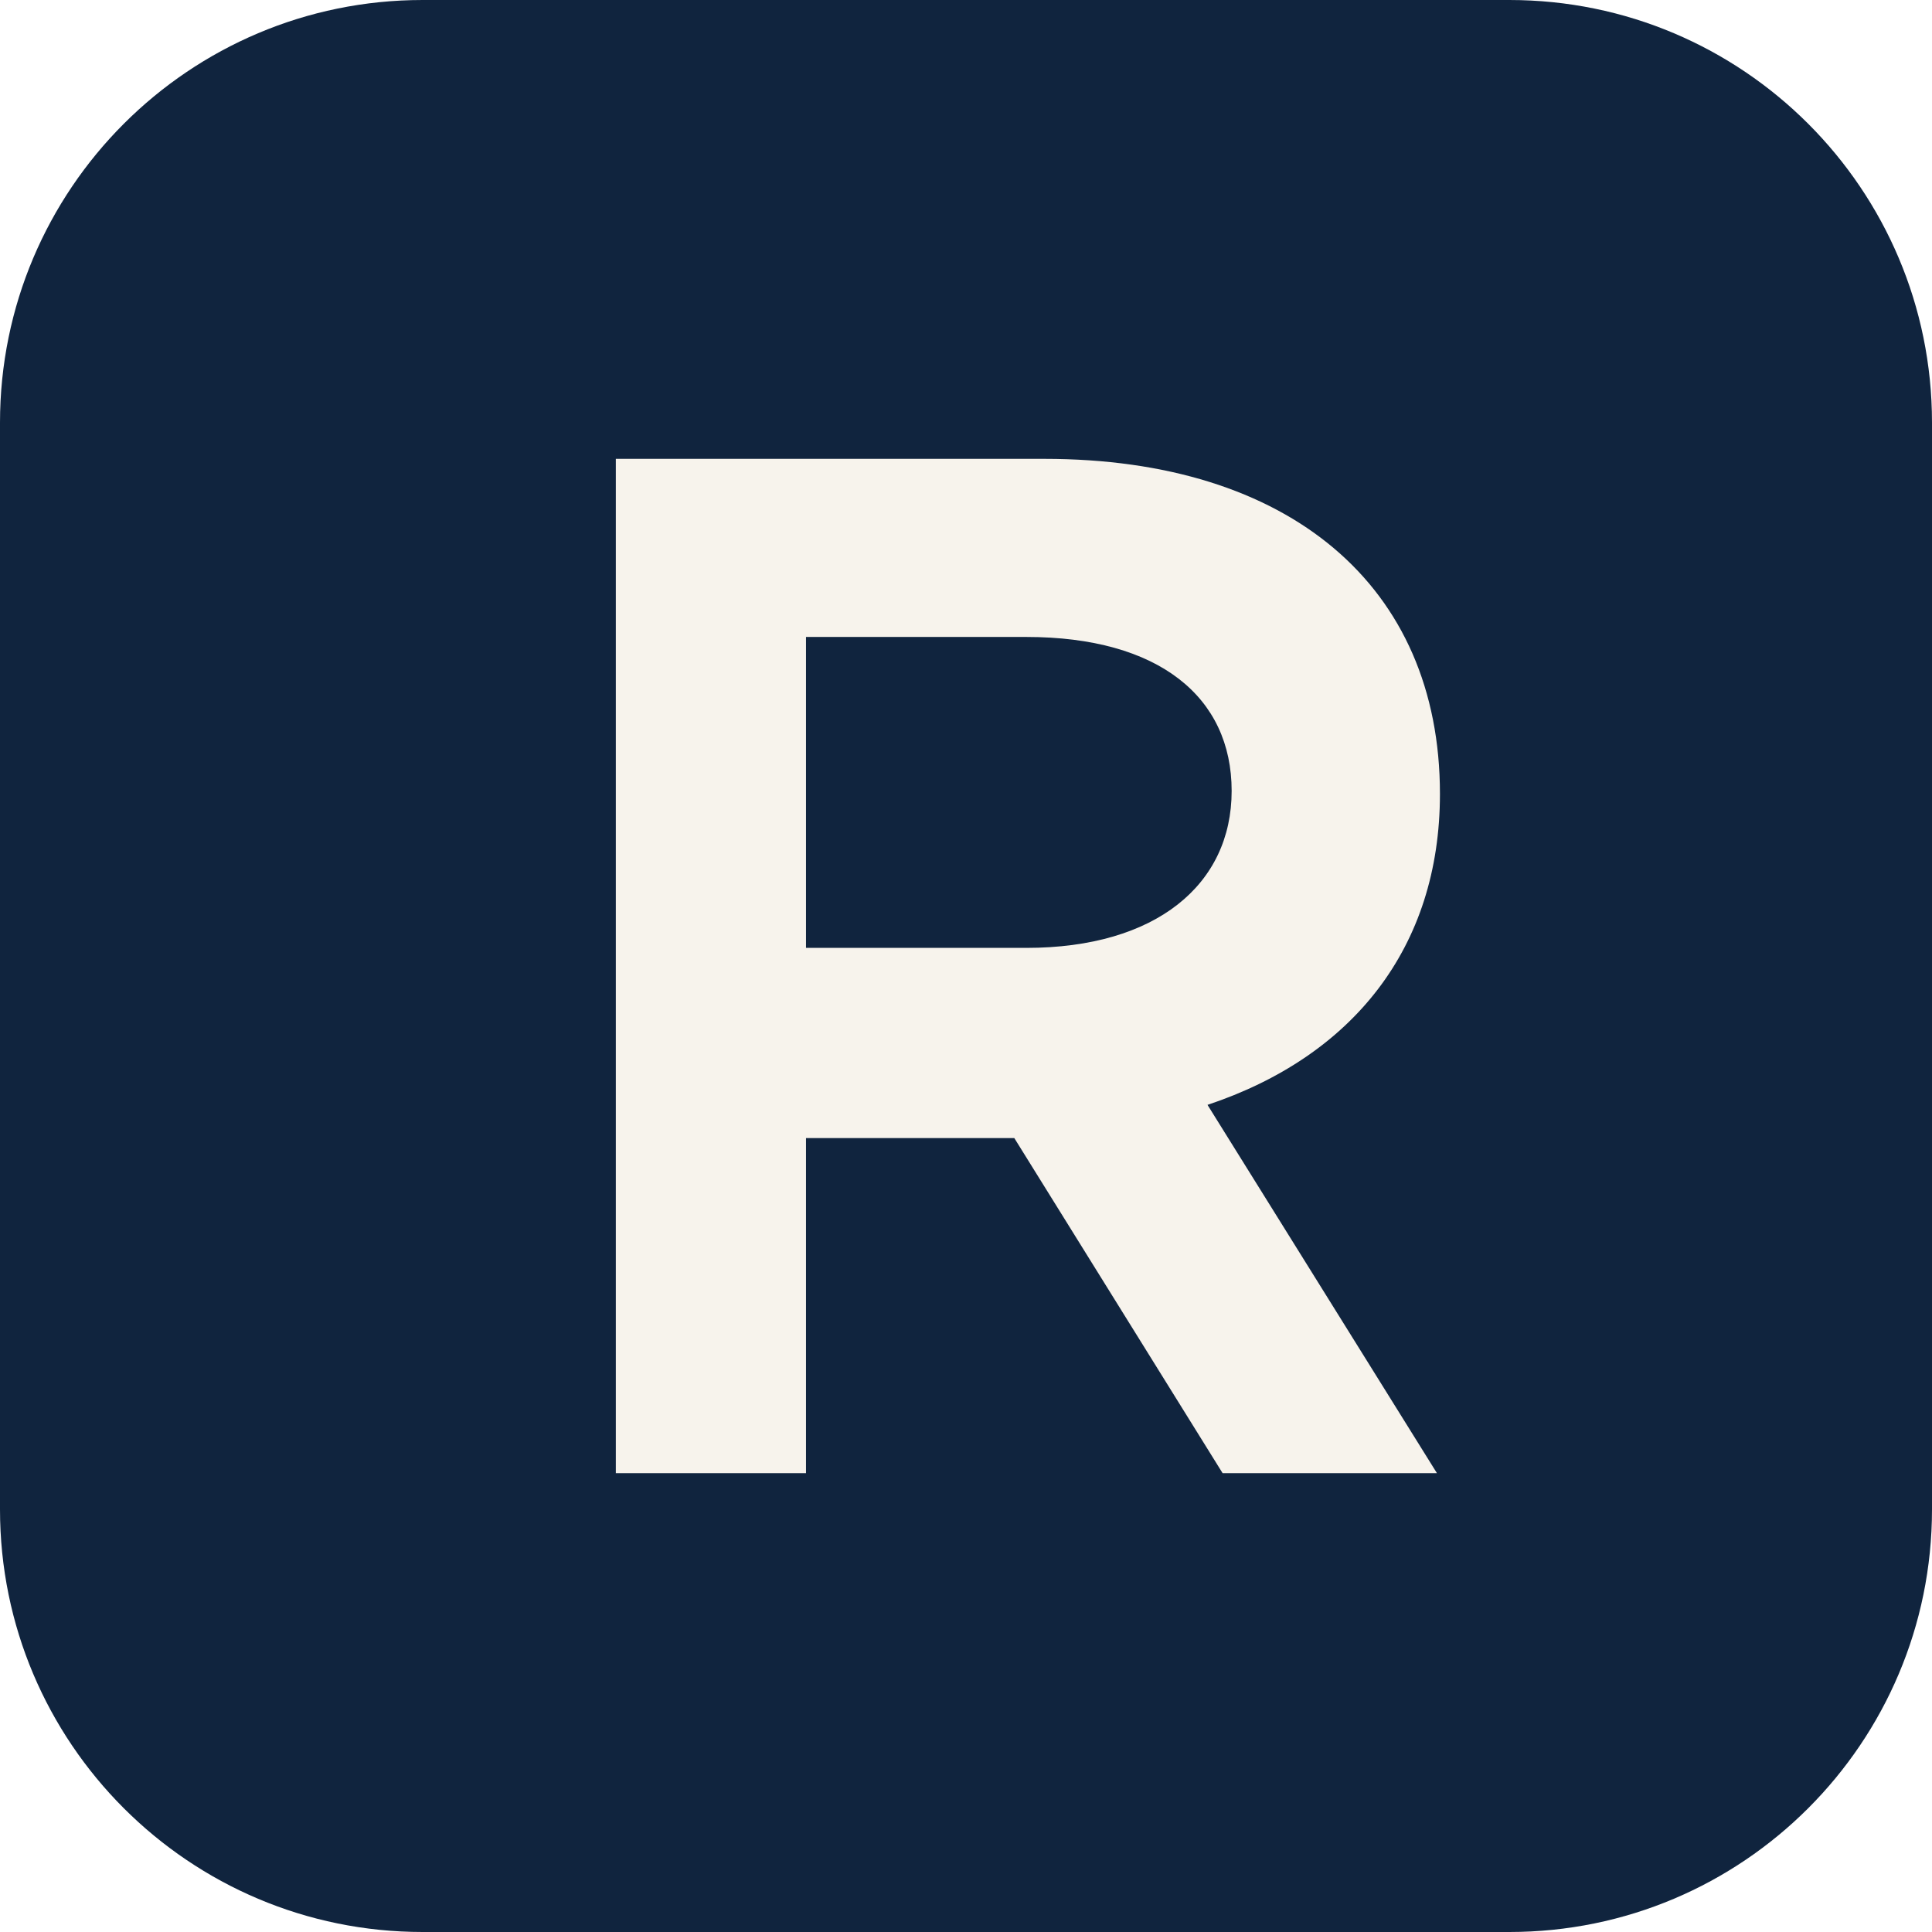
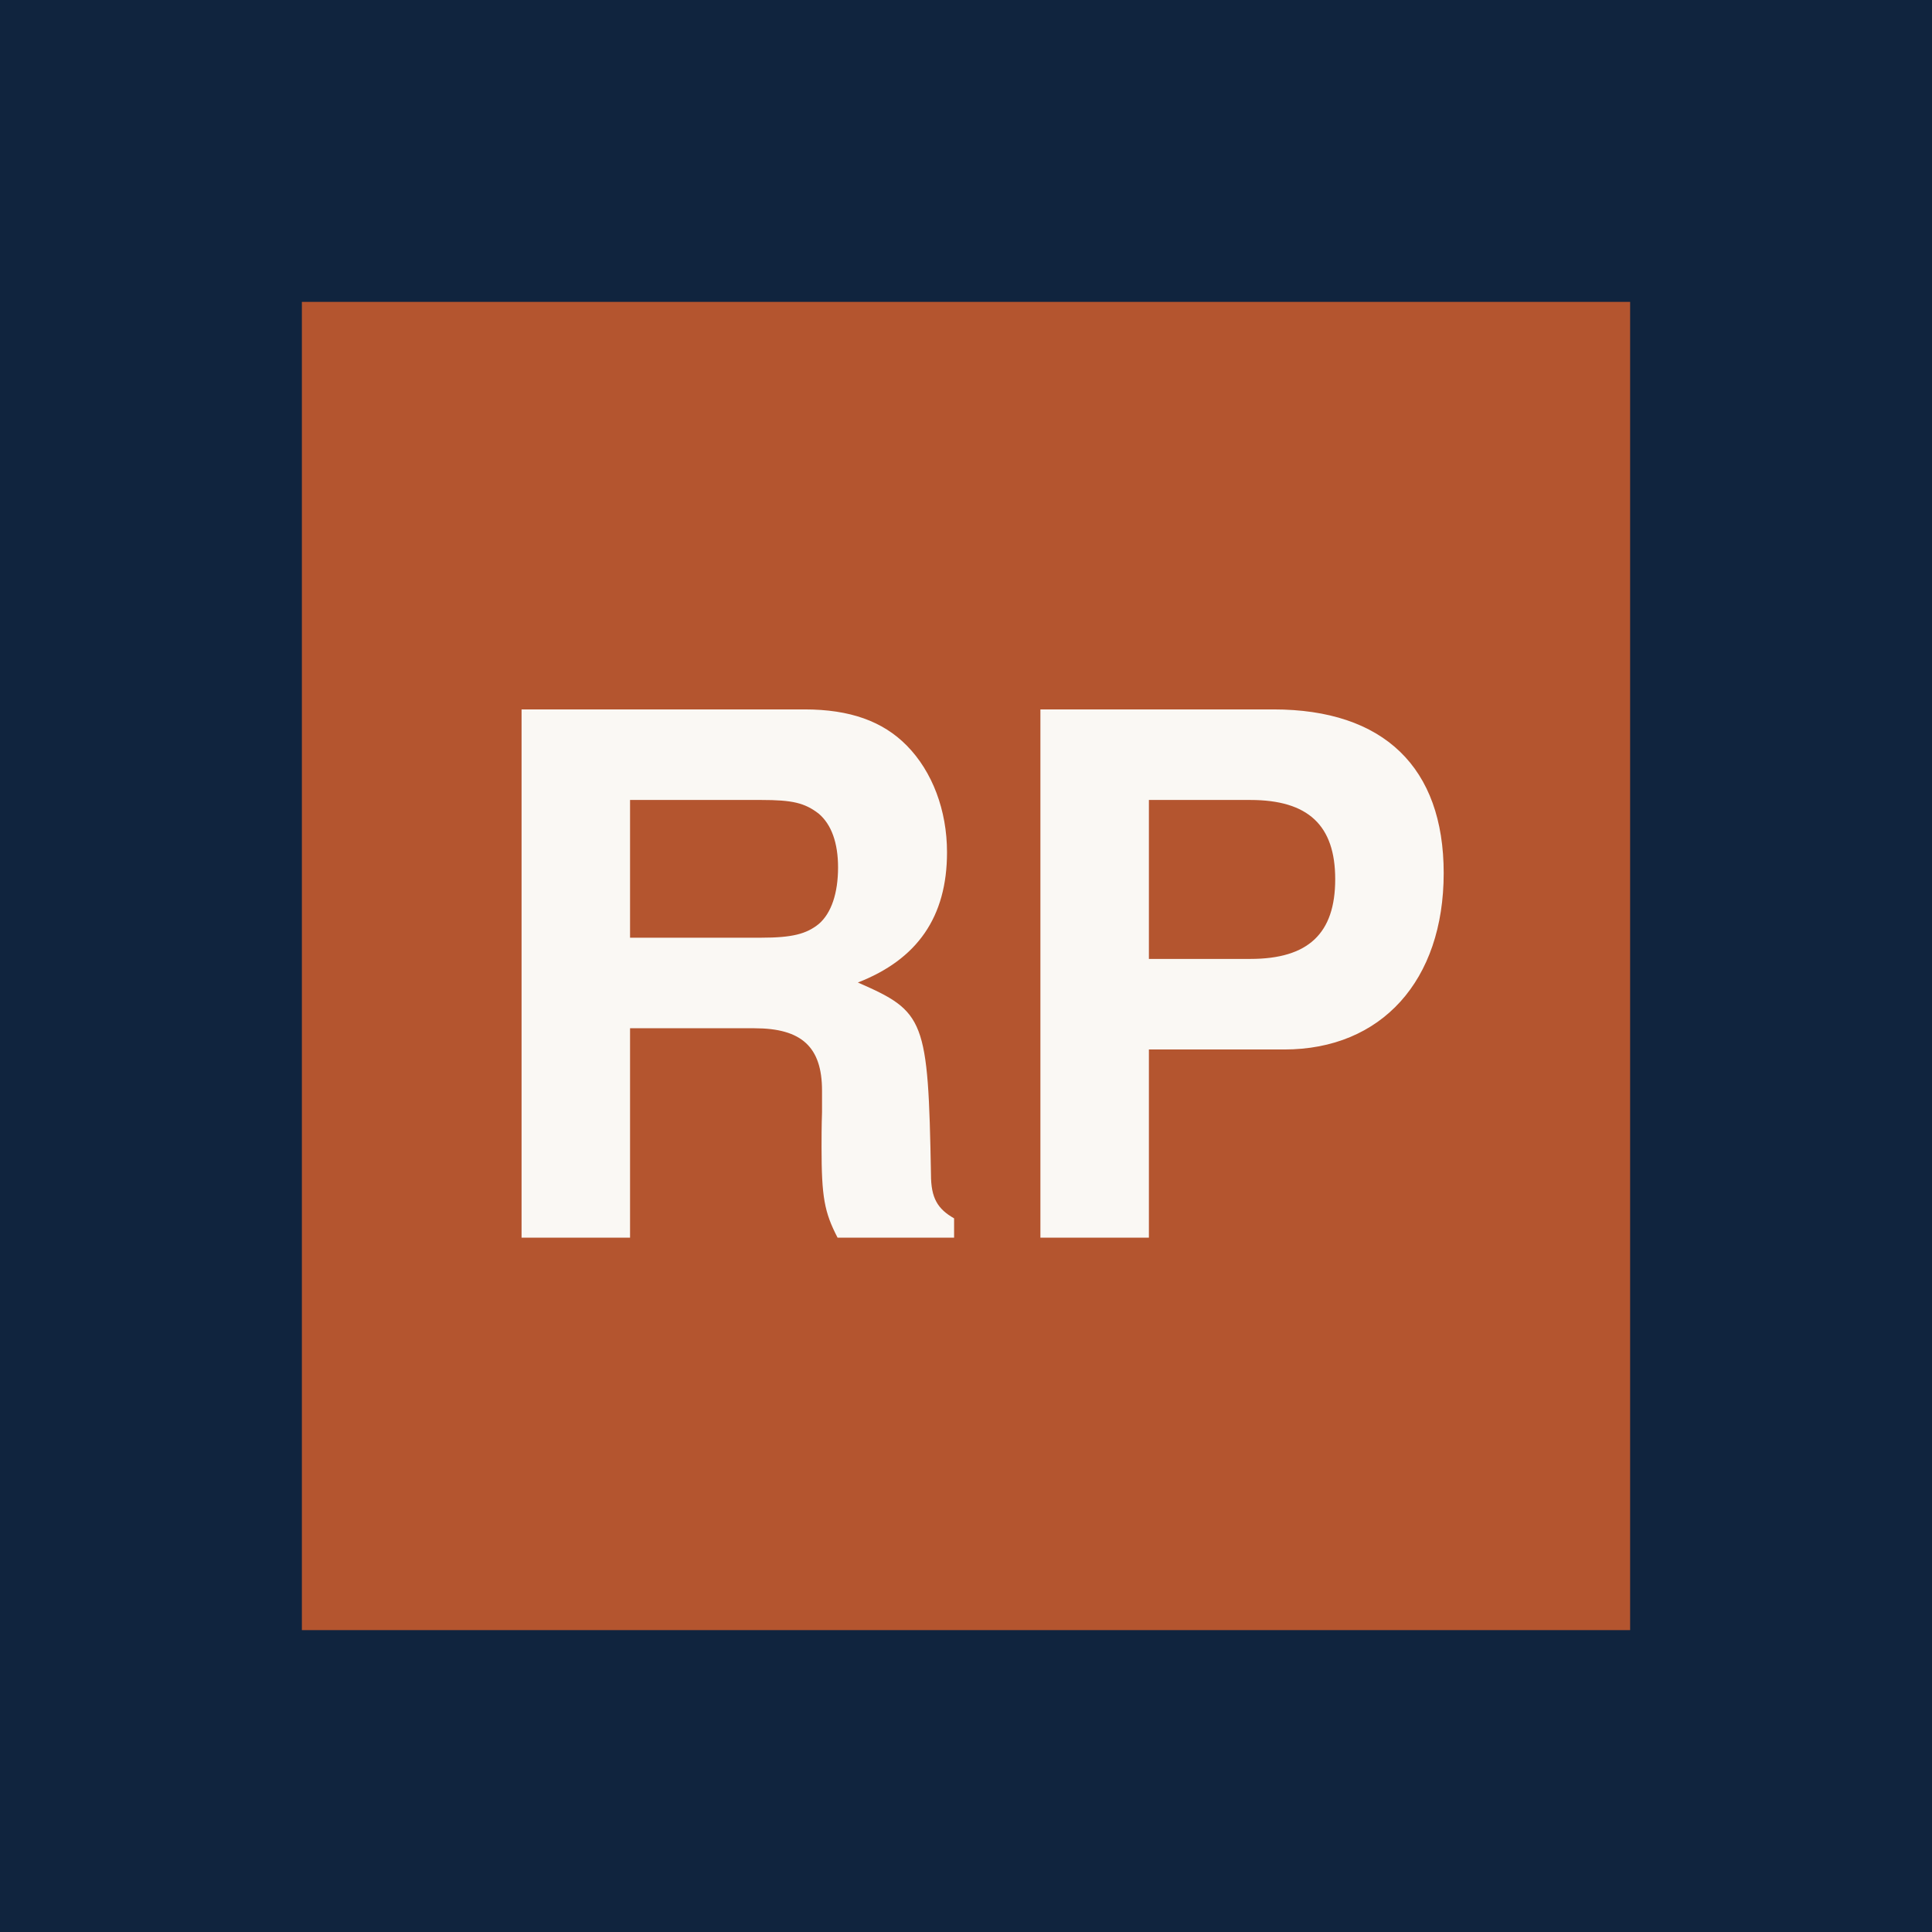
- <svg xmlns="http://www.w3.org/2000/svg" viewBox="0 0 32 32" role="img" aria-label="Rockwall Partners">
-   <rect width="32" height="32" rx="7" fill="#10243E" />
-   <path fill="#F7F3EC" d="M10.2 7.6h7.1c4.05 0 6.55 2.1 6.55 5.55 0 2.55-1.45 4.35-3.85 5.15L23.8 24.4h-3.55l-3.45-5.55h-3.45V24.4H10.2V7.6zm3.15 2.95v5.15h3.65c2.15 0 3.4-1.05 3.4-2.6s-1.2-2.55-3.4-2.55h-3.65z" />
+ <svg xmlns="http://www.w3.org/2000/svg" viewBox="0 0 64 64">
+   <rect width="64" height="64" fill="#10243E" />
+   <rect x="10" y="10" width="44" height="44" fill="#B4552F" />
+   <text x="32" y="41" text-anchor="middle" font-family="Archivo, Helvetica, sans-serif" font-weight="900" font-size="24" fill="#FAF8F4">RP</text>
</svg>
